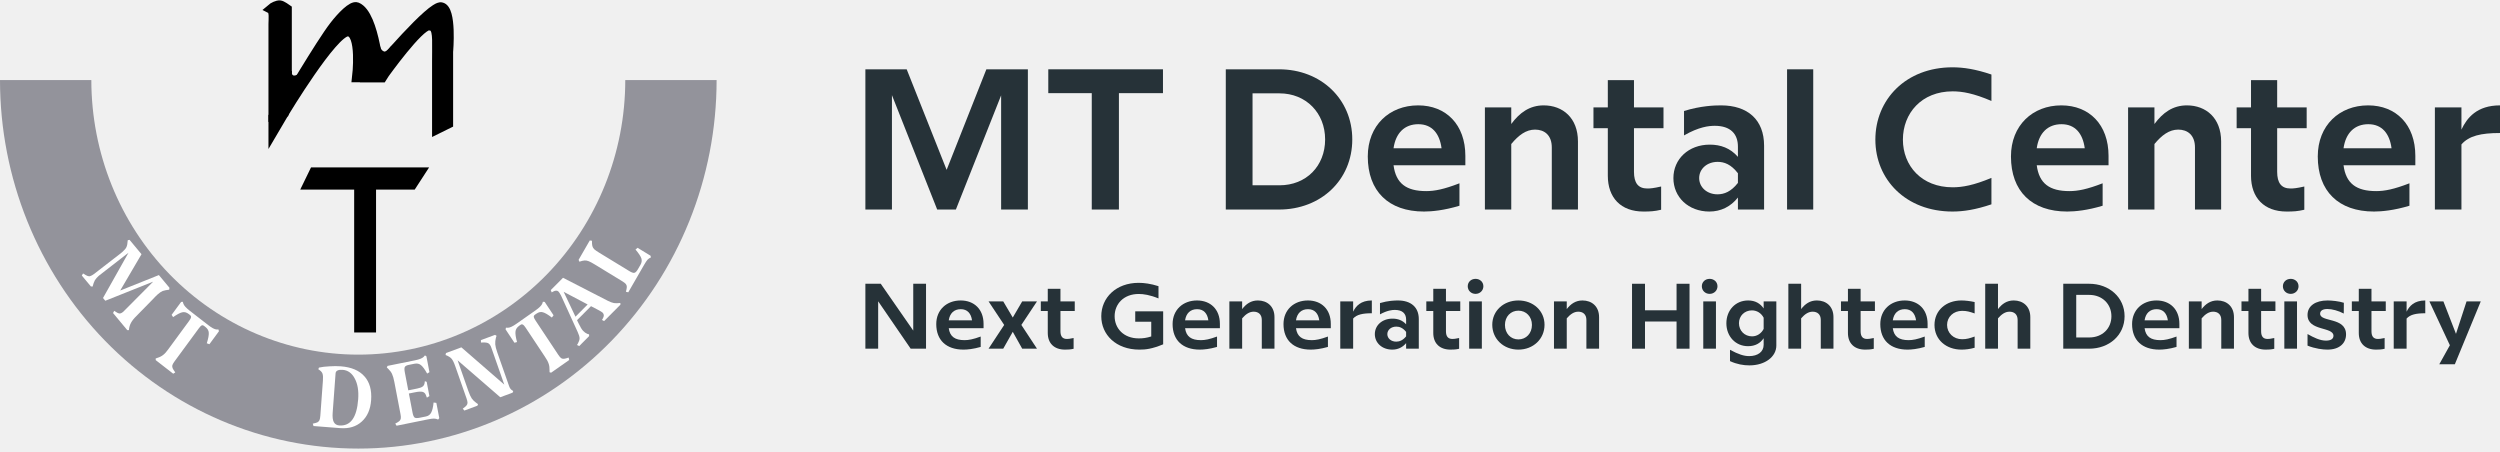
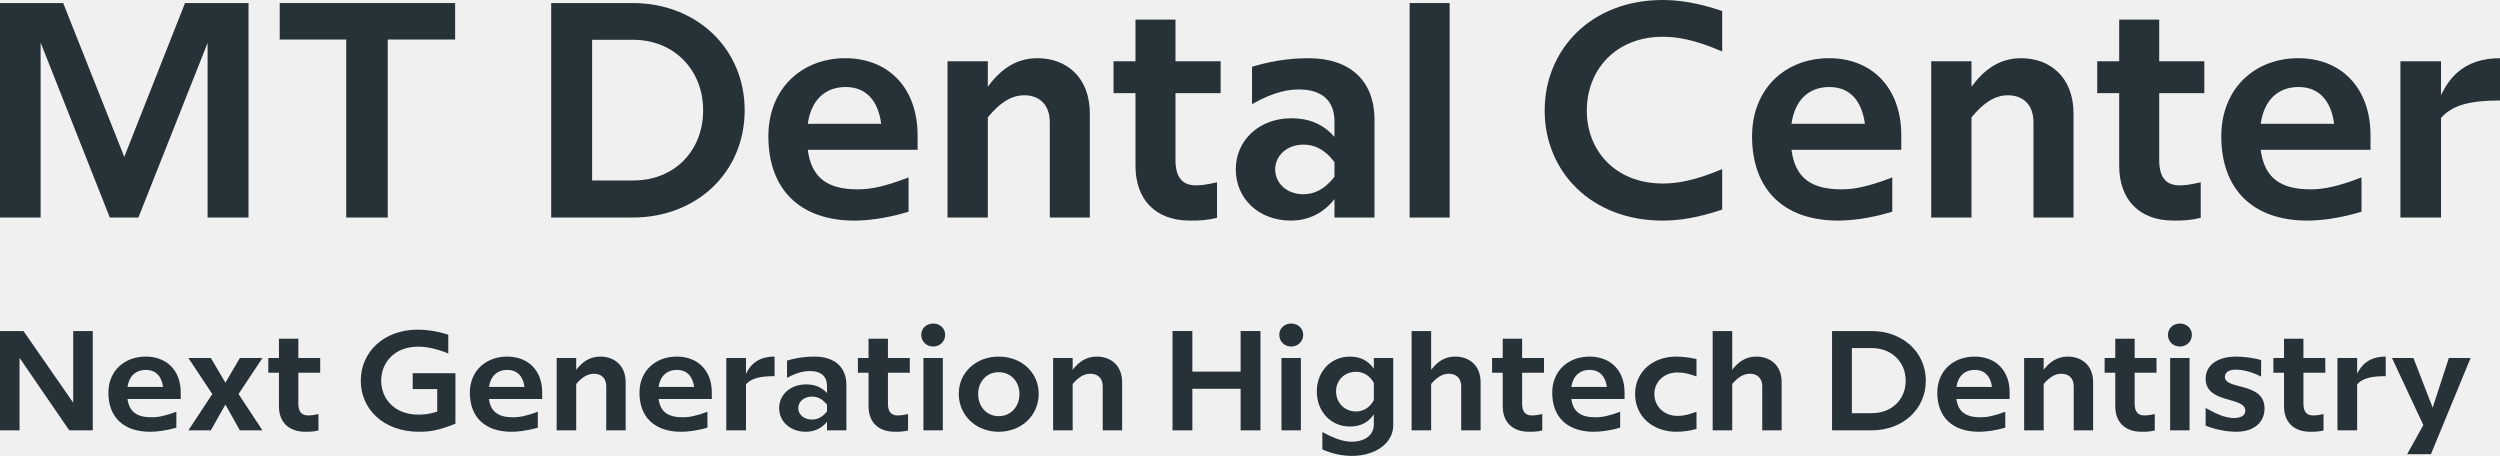
- <svg xmlns="http://www.w3.org/2000/svg" width="260" height="47" viewBox="0 0 260 47" fill="none">
-   <path d="M74.527 8.326C74.527 18.491 70.601 28.239 63.613 35.427C56.625 42.614 47.147 46.652 37.264 46.652C27.381 46.652 17.903 42.614 10.914 35.427C3.926 28.239 0 18.491 0 8.326H9.499C9.499 15.9 12.424 23.163 17.631 28.518C22.838 33.874 29.9 36.882 37.264 36.882C44.627 36.882 51.689 33.874 56.896 28.518C62.103 23.163 65.028 15.9 65.028 8.326H74.527Z" fill="#93939B" />
-   <path d="M14.187 32.865C13.933 33.112 13.745 33.349 13.622 33.575C13.5 33.801 13.428 34.053 13.407 34.332L13.24 34.338L11.757 32.557L11.876 32.327C12.124 32.5 12.303 32.591 12.413 32.6C12.53 32.615 12.668 32.553 12.827 32.413C12.913 32.337 13.674 31.572 15.109 30.119L15.924 29.295L10.952 31.279L10.713 30.992L13.363 26.282L10.975 28.137C10.633 28.39 10.4 28.572 10.274 28.683C10.101 28.835 9.966 28.99 9.867 29.148C9.781 29.306 9.703 29.523 9.632 29.798L9.456 29.793L8.51 28.657L8.638 28.438C8.839 28.569 8.991 28.654 9.093 28.694C9.201 28.741 9.303 28.746 9.398 28.709C9.5 28.679 9.632 28.603 9.796 28.482L11.809 26.922C12.282 26.565 12.588 26.325 12.728 26.202C12.953 26.004 13.096 25.83 13.157 25.682C13.223 25.541 13.266 25.309 13.284 24.985L13.473 24.943L14.717 26.437L12.5 30.217L16.524 28.607L17.623 29.927L17.599 30.126C17.305 30.16 17.078 30.206 16.919 30.263C16.766 30.328 16.593 30.444 16.401 30.614C16.274 30.725 16.09 30.911 15.847 31.172L14.187 32.865Z" fill="white" />
-   <path d="M18.157 37.577C18.036 37.742 17.958 37.878 17.923 37.986C17.9 38.092 17.911 38.196 17.956 38.299C18.001 38.401 18.092 38.545 18.229 38.731L18.014 38.867L16.195 37.454L16.19 37.282L16.369 37.217C16.608 37.145 16.81 37.042 16.973 36.91C17.148 36.776 17.334 36.566 17.533 36.281L19.657 33.389C19.789 33.21 19.859 33.078 19.866 32.994C19.885 32.907 19.85 32.829 19.759 32.759L19.644 32.669C19.407 32.485 19.174 32.422 18.945 32.481C18.721 32.532 18.407 32.699 18.003 32.981L17.849 32.744L18.836 31.4L19.012 31.384L19.066 31.578C19.13 31.775 19.354 32.022 19.737 32.319L21.65 33.806C22.033 34.104 22.326 34.258 22.526 34.267L22.723 34.268L22.767 34.454L21.779 35.798L21.505 35.703C21.662 35.206 21.731 34.843 21.713 34.615C21.707 34.385 21.589 34.18 21.359 34.002L21.223 33.896C21.132 33.826 21.046 33.809 20.963 33.847C20.893 33.882 20.793 33.99 20.661 34.169L18.157 37.577Z" fill="white" />
-   <path d="M32.531 44.059C32.753 44.013 32.914 43.967 33.014 43.921C33.114 43.866 33.186 43.79 33.228 43.694C33.27 43.599 33.298 43.448 33.314 43.242L33.582 39.6C33.605 39.287 33.596 39.056 33.554 38.909C33.521 38.762 33.421 38.628 33.255 38.507L33.105 38.401L33.17 38.23C33.464 38.163 33.827 38.119 34.257 38.099C34.689 38.069 35.083 38.069 35.44 38.096C36.546 38.183 37.366 38.53 37.899 39.139C38.442 39.74 38.674 40.569 38.596 41.626C38.526 42.585 38.2 43.325 37.618 43.847C37.045 44.37 36.297 44.596 35.374 44.524L32.604 44.308L32.531 44.059ZM35.276 44.246C36.452 44.338 37.11 43.429 37.251 41.521C37.315 40.644 37.197 39.927 36.897 39.372C36.605 38.809 36.185 38.506 35.636 38.463C35.41 38.446 35.233 38.468 35.106 38.53C34.979 38.592 34.91 38.69 34.9 38.825L34.597 42.936C34.566 43.357 34.604 43.676 34.711 43.891C34.827 44.107 35.015 44.226 35.276 44.246Z" fill="white" />
-   <path d="M41.009 39.709C40.941 39.356 40.862 39.084 40.772 38.891C40.682 38.699 40.544 38.516 40.36 38.343L40.229 38.218L40.304 38.052L43.145 37.476C43.616 37.381 43.922 37.259 44.063 37.112L44.195 36.961L44.346 37.054L44.663 38.707L44.423 38.852C44.178 38.407 43.961 38.112 43.773 37.967C43.593 37.82 43.367 37.775 43.092 37.83L42.514 37.948C42.291 37.993 42.154 38.066 42.102 38.168C42.049 38.262 42.048 38.445 42.101 38.718L42.46 40.595L43.386 40.408C43.643 40.356 43.827 40.291 43.936 40.214C44.055 40.135 44.129 40.01 44.158 39.839L44.187 39.641L44.375 39.713L44.658 41.194L44.396 41.357L44.289 41.076C44.219 40.898 44.1 40.789 43.932 40.75C43.765 40.711 43.509 40.726 43.167 40.796L42.524 40.926L42.906 42.922C42.957 43.187 43.029 43.355 43.123 43.428C43.216 43.491 43.395 43.496 43.66 43.442L44.29 43.315C44.547 43.263 44.731 43.129 44.841 42.915C44.96 42.698 45.044 42.347 45.093 41.861L45.381 41.899L45.685 43.485L45.566 43.633C45.429 43.569 45.28 43.535 45.119 43.531C44.96 43.536 44.743 43.566 44.469 43.622L41.243 44.276L41.107 44.056C41.31 43.951 41.453 43.862 41.537 43.79C41.619 43.71 41.668 43.617 41.684 43.513C41.7 43.409 41.688 43.256 41.649 43.053L41.009 39.709Z" fill="white" />
-   <path d="M51.58 35.106C51.517 35.349 51.492 35.582 51.506 35.806C51.527 36.028 51.594 36.299 51.707 36.62L52.946 40.157C53.008 40.334 53.097 40.468 53.213 40.559L53.377 40.67L53.31 40.838L52.029 41.313L47.591 37.472L48.71 40.667C48.829 41.005 48.948 41.266 49.069 41.451C49.194 41.624 49.355 41.779 49.552 41.916L49.716 42.027L49.65 42.195L48.294 42.698L48.128 42.502C48.321 42.363 48.449 42.253 48.514 42.172C48.586 42.088 48.623 41.993 48.623 41.888C48.623 41.783 48.588 41.629 48.517 41.426L47.344 38.08C47.214 37.708 47.086 37.449 46.961 37.305C46.836 37.16 46.629 37.032 46.339 36.919L46.38 36.718L47.982 36.124L52.445 39.999L51.099 36.158C51.011 35.904 50.895 35.746 50.753 35.684C50.618 35.62 50.375 35.6 50.022 35.626L50.016 35.37L51.483 34.827L51.642 34.925L51.58 35.106Z" fill="white" />
-   <path d="M58.054 36.888C58.167 37.059 58.268 37.178 58.355 37.247C58.446 37.304 58.545 37.326 58.654 37.315C58.763 37.304 58.925 37.261 59.14 37.186L59.197 37.44L57.314 38.761L57.154 38.711L57.152 38.517C57.161 38.26 57.131 38.031 57.061 37.83C56.993 37.616 56.86 37.367 56.66 37.083L54.674 34.089C54.55 33.904 54.451 33.794 54.376 33.76C54.303 33.713 54.219 33.723 54.125 33.789L54.006 33.872C53.761 34.044 53.629 34.252 53.609 34.493C53.585 34.728 53.639 35.087 53.77 35.572L53.502 35.646L52.579 34.255L52.62 34.078L52.817 34.087C53.018 34.088 53.317 33.949 53.713 33.67L55.694 32.28C56.091 32.001 56.325 31.766 56.399 31.573L56.462 31.382L56.647 31.398L57.571 32.79L57.395 33.027C56.987 32.715 56.675 32.532 56.459 32.477C56.245 32.41 56.019 32.459 55.781 32.627L55.64 32.725C55.547 32.791 55.504 32.87 55.512 32.962C55.523 33.042 55.589 33.174 55.712 33.36L58.054 36.888Z" fill="white" />
-   <path d="M63.232 31.292C63.465 31.409 63.671 31.485 63.85 31.519C64.023 31.546 64.245 31.543 64.517 31.508L64.524 31.689L62.827 33.392L62.606 33.275L62.71 33.096C62.773 32.969 62.802 32.865 62.797 32.782C62.792 32.687 62.75 32.597 62.671 32.514C62.622 32.462 62.462 32.365 62.192 32.222L61.465 31.841L60.012 33.3L60.165 33.616C60.346 34 60.507 34.265 60.647 34.413C60.781 34.555 60.928 34.658 61.088 34.724L61.263 34.774L61.27 34.955L60.239 35.99L60.009 35.882L60.113 35.703C60.22 35.507 60.275 35.333 60.276 35.181C60.272 35.022 60.207 34.805 60.08 34.53L58.347 30.735C58.238 30.53 58.153 30.396 58.092 30.331C57.958 30.19 57.763 30.191 57.508 30.334L57.378 30.408L57.279 30.169L58.554 28.889L63.232 31.292ZM61.115 31.665L58.62 30.347L59.849 32.936L61.115 31.665Z" fill="white" />
-   <path d="M61.86 27.506C61.59 27.341 61.38 27.229 61.232 27.169C61.076 27.105 60.929 27.078 60.791 27.088C60.653 27.098 60.476 27.141 60.259 27.218L60.173 27.024L61.337 25.008L61.564 25.037C61.559 25.274 61.572 25.454 61.602 25.577C61.633 25.701 61.695 25.812 61.79 25.912C61.889 26.004 62.059 26.123 62.299 26.27L65.442 28.189C65.683 28.336 65.86 28.398 65.976 28.374C66.091 28.35 66.218 28.219 66.356 27.979L66.61 27.539C66.739 27.315 66.771 27.094 66.704 26.875C66.629 26.652 66.426 26.345 66.093 25.954L66.306 25.77L67.658 26.596L67.692 26.774C67.559 26.828 67.442 26.908 67.34 27.013C67.246 27.123 67.128 27.302 66.985 27.549L65.34 30.399L65.097 30.345C65.156 30.119 65.187 29.951 65.191 29.838C65.188 29.721 65.154 29.622 65.089 29.541C65.024 29.459 64.905 29.366 64.733 29.26L61.86 27.506Z" fill="white" />
-   <path d="M37.334 19.219V34.077H38.609V19.219H37.334Z" fill="black" stroke="black" />
-   <path d="M43.708 17.908H32.66L32.023 19.219H42.858L43.708 17.908Z" fill="black" stroke="black" />
-   <path d="M28.42 10.79V8.68V2.5C28.42 2.013 28.546 1.13 28.173 0.934C28.42 0.718 28.876 0.513 29.105 0.542C29.291 0.542 29.849 0.944 29.849 0.944V8.68V10.79L29.563 11.688L28.42 12.021V10.79Z" fill="black" />
-   <path d="M29.105 0.542C29.291 0.542 29.849 0.944 29.849 0.944V8.68V10.79L29.563 11.688L28.42 12.021V10.79V8.68C28.42 8.68 28.42 3.639 28.42 2.5C28.42 2.013 28.546 1.13 28.173 0.934C28.42 0.718 28.876 0.513 29.105 0.542ZM29.105 0.542C28.93 0.542 29.278 0.565 29.105 0.542V0.542Z" stroke="black" />
-   <path d="M29.572 11.702C29.572 11.702 34.645 3.283 36.168 3.283C37.691 3.283 37.112 8.057 37.112 8.057H39.483C39.483 8.057 39.024 1.521 37.112 0.738C36.632 0.541 35.505 1.717 34.75 2.696C33.313 4.56 29.572 10.919 29.572 10.919L28.42 12.169V13.66L29.572 11.702Z" fill="black" stroke="black" />
-   <path d="M29.853 7.74C29.956 8.142 30.373 8.626 31.219 8.178L29.853 10.664V7.74C29.817 7.601 29.819 7.472 29.853 7.395V7.74Z" fill="black" />
-   <path d="M31.22 8.178C30.081 8.78 29.72 7.698 29.853 7.395V10.664L31.22 8.178Z" stroke="black" />
-   <path fill-rule="evenodd" clip-rule="evenodd" d="M46.624 12.857L45.435 13.444V6.408C45.435 6.04 45.438 5.704 45.441 5.396C45.46 3.44 45.467 2.663 44.586 2.663C43.567 2.663 40 7.656 40 7.656L39.749 8.053H38.492C39.566 6.776 44.852 0.563 45.877 0.739C47.019 0.935 46.624 5.368 46.624 5.368V12.857Z" fill="black" />
-   <path d="M45.435 13.444H44.935V14.249L45.657 13.892L45.435 13.444ZM46.624 12.857L46.846 13.305L47.124 13.167V12.857H46.624ZM45.441 5.396L45.941 5.4L45.441 5.396ZM40 7.655L39.593 7.365L39.585 7.376L39.577 7.388L40 7.655ZM39.749 8.052V8.552H40.024L40.171 8.32L39.749 8.052ZM38.492 8.052L38.109 7.73L37.418 8.552H38.492V8.052ZM45.877 0.739L45.961 0.246L45.877 0.739ZM46.624 5.367L46.126 5.323L46.124 5.345V5.367H46.624ZM45.657 13.892L46.846 13.305L46.403 12.408L45.214 12.996L45.657 13.892ZM44.935 6.407V13.444H45.935V6.407H44.935ZM44.941 5.391C44.938 5.698 44.935 6.037 44.935 6.407H45.935C45.935 6.043 45.938 5.708 45.941 5.4L44.941 5.391ZM44.586 3.162C44.734 3.162 44.769 3.195 44.772 3.197C44.781 3.204 44.824 3.246 44.865 3.413C44.952 3.776 44.951 4.379 44.941 5.391L45.941 5.4C45.95 4.456 45.961 3.693 45.837 3.178C45.771 2.906 45.653 2.631 45.416 2.432C45.173 2.227 44.878 2.162 44.586 2.162V3.162ZM40 7.655C40.407 7.946 40.407 7.946 40.407 7.946V7.946C40.407 7.946 40.407 7.946 40.407 7.945C40.407 7.945 40.408 7.944 40.409 7.943C40.41 7.941 40.413 7.937 40.416 7.933C40.423 7.924 40.433 7.91 40.446 7.892C40.472 7.856 40.51 7.803 40.559 7.735C40.658 7.6 40.8 7.407 40.973 7.175C41.321 6.71 41.794 6.092 42.298 5.475C42.804 4.856 43.331 4.249 43.789 3.8C44.019 3.574 44.22 3.401 44.383 3.287C44.571 3.155 44.626 3.162 44.586 3.162V2.162C44.291 2.162 44.012 2.326 43.81 2.467C43.582 2.626 43.337 2.843 43.09 3.085C42.592 3.573 42.037 4.214 41.523 4.843C41.008 5.474 40.526 6.104 40.173 6.576C39.996 6.812 39.852 7.008 39.751 7.146C39.701 7.215 39.661 7.27 39.635 7.307C39.621 7.326 39.611 7.34 39.604 7.35C39.6 7.355 39.598 7.358 39.596 7.361C39.595 7.362 39.594 7.363 39.594 7.364C39.593 7.364 39.593 7.364 39.593 7.365C39.593 7.365 39.593 7.365 39.593 7.365C39.593 7.365 39.593 7.365 40 7.655ZM40.171 8.32L40.422 7.923L39.577 7.388L39.326 7.785L40.171 8.32ZM38.492 8.552H39.749V7.552H38.492V8.552ZM45.961 0.246C45.769 0.213 45.589 0.261 45.459 0.31C45.321 0.363 45.179 0.44 45.041 0.528C44.764 0.704 44.447 0.957 44.111 1.252C43.436 1.846 42.633 2.66 41.838 3.509C40.245 5.209 38.648 7.09 38.109 7.73L38.874 8.374C39.41 7.737 40.993 5.873 42.568 4.192C43.356 3.351 44.134 2.565 44.772 2.003C45.092 1.721 45.365 1.507 45.577 1.372C45.684 1.304 45.762 1.265 45.814 1.245C45.875 1.222 45.857 1.242 45.792 1.231L45.961 0.246ZM46.624 5.367C47.122 5.411 47.122 5.411 47.122 5.411C47.122 5.411 47.122 5.411 47.122 5.411C47.122 5.411 47.122 5.41 47.122 5.41C47.123 5.409 47.123 5.408 47.123 5.407C47.123 5.405 47.123 5.401 47.124 5.397C47.124 5.387 47.126 5.374 47.127 5.357C47.13 5.323 47.133 5.274 47.138 5.211C47.147 5.086 47.158 4.908 47.168 4.694C47.187 4.267 47.201 3.692 47.178 3.107C47.156 2.528 47.096 1.91 46.957 1.41C46.888 1.161 46.79 0.911 46.646 0.706C46.498 0.496 46.276 0.3 45.961 0.246L45.792 1.231C45.763 1.226 45.778 1.211 45.828 1.281C45.88 1.356 45.94 1.484 45.994 1.679C46.102 2.065 46.158 2.591 46.179 3.146C46.201 3.693 46.187 4.238 46.169 4.648C46.159 4.853 46.149 5.023 46.14 5.141C46.136 5.2 46.133 5.246 46.13 5.277C46.129 5.293 46.128 5.304 46.127 5.312C46.127 5.316 46.127 5.319 46.127 5.32C46.126 5.321 46.126 5.322 46.126 5.322C46.126 5.323 46.126 5.323 46.126 5.323C46.126 5.323 46.126 5.323 46.624 5.367ZM47.124 12.857V5.367H46.124V12.857H47.124Z" fill="black" />
-   <path d="M39.785 7.199L41.118 5.046C41.118 5.046 40.452 6.058 39.785 5.829C39.119 5.601 39.024 4.85 39.024 4.85V5.829L39.785 7.199Z" fill="black" stroke="black" />
-   <path d="M102.582 7.208L98.45 17.667L94.296 7.208H90V21.792H92.762V9.896L97.468 21.792H99.411L104.117 9.917V21.792H106.899V7.208H102.582Z" fill="#263238" />
-   <path d="M120.949 7.208H109.022V9.688H113.543V21.792H116.367V9.688H120.949V7.208Z" fill="#263238" />
-   <path d="M133.026 7.208H127.482V21.792H133.026C137.363 21.792 140.637 18.729 140.637 14.5C140.637 10.292 137.363 7.208 133.026 7.208ZM133.067 19.271H130.264V9.709H133.067C135.829 9.709 137.813 11.75 137.813 14.5C137.813 17.271 135.849 19.271 133.067 19.271Z" fill="#263238" />
-   <path d="M152.397 16.209C152.397 12.959 150.392 10.959 147.487 10.959C144.5 10.959 142.249 13.042 142.249 16.271C142.249 19.875 144.397 22 148.1 22C148.919 22 150.208 21.875 151.783 21.396V19.063C150.167 19.688 149.205 19.875 148.325 19.875C146.259 19.875 145.175 19.084 144.929 17.188H152.397V16.209ZM147.507 12.917C148.919 12.917 149.717 13.875 149.921 15.417H144.929C145.154 13.834 146.075 12.917 147.507 12.917Z" fill="#263238" />
-   <path d="M160.547 10.959C159.074 10.959 158.03 11.729 157.171 12.896V11.167H154.43V21.792H157.171V14.979C157.928 14.063 158.705 13.479 159.647 13.479C160.608 13.479 161.386 14.042 161.386 15.334V21.792H164.107V14.709C164.107 12.271 162.531 10.959 160.547 10.959Z" fill="#263238" />
-   <path d="M173.003 13.334V11.167H169.934V8.334H167.213V11.167H165.72V13.334H167.213V18.271C167.213 20.563 168.563 22 170.916 22C171.591 22 172.062 21.979 172.758 21.813V19.396C171.939 19.584 171.591 19.604 171.325 19.604C170.364 19.604 169.934 19.021 169.934 17.875V13.334H173.003Z" fill="#263238" />
-   <path d="M178.985 10.959C178.309 10.959 176.898 11 175.138 11.542V14.084C176.693 13.188 177.737 13.084 178.33 13.084C179.987 13.084 180.744 13.938 180.744 15.25V16.313C179.946 15.396 178.944 15.042 177.818 15.042C175.609 15.042 174.034 16.542 174.034 18.521C174.034 20.5 175.588 22 177.778 22C178.964 22 179.987 21.5 180.744 20.542V21.792H183.465V15.146C183.465 12.459 181.767 10.959 178.985 10.959ZM178.616 20.209C177.532 20.209 176.714 19.479 176.714 18.521C176.714 17.563 177.532 16.834 178.637 16.834C179.312 16.834 180.028 17.084 180.744 18.021V19.021C180.028 19.938 179.312 20.209 178.616 20.209Z" fill="#263238" />
-   <path d="M185.855 21.792H188.576V7.208H185.855V21.792Z" fill="#263238" />
-   <path d="M203.058 22C204.183 22 205.452 21.812 207.109 21.25V18.5C205.268 19.271 204.081 19.479 203.079 19.479C199.826 19.479 197.902 17.229 197.902 14.521C197.902 11.792 199.826 9.5 203.079 9.5C204.081 9.5 205.268 9.708 207.109 10.5V7.75C205.452 7.188 204.183 7 203.058 7C198.209 7 195.038 10.354 195.038 14.521C195.038 18.667 198.209 22 203.058 22Z" fill="#263238" />
-   <path d="M219.288 16.209C219.288 12.959 217.283 10.959 214.378 10.959C211.391 10.959 209.14 13.042 209.14 16.271C209.14 19.875 211.289 22 214.992 22C215.81 22 217.099 21.875 218.674 21.396V19.063C217.058 19.688 216.096 19.875 215.217 19.875C213.15 19.875 212.066 19.084 211.821 17.188H219.288V16.209ZM214.398 12.917C215.81 12.917 216.608 13.875 216.813 15.417H211.821C212.046 13.834 212.966 12.917 214.398 12.917Z" fill="#263238" />
-   <path d="M227.438 10.959C225.965 10.959 224.922 11.729 224.062 12.896V11.167H221.321V21.792H224.062V14.979C224.819 14.063 225.597 13.479 226.538 13.479C227.499 13.479 228.277 14.042 228.277 15.334V21.792H230.998V14.709C230.998 12.271 229.423 10.959 227.438 10.959Z" fill="#263238" />
-   <path d="M239.894 13.334V11.167H236.826V8.334H234.105V11.167H232.611V13.334H234.105V18.271C234.105 20.563 235.455 22 237.808 22C238.483 22 238.953 21.979 239.649 21.813V19.396C238.831 19.584 238.483 19.604 238.217 19.604C237.255 19.604 236.826 19.021 236.826 17.875V13.334H239.894Z" fill="#263238" />
-   <path d="M251.195 16.209C251.195 12.959 249.19 10.959 246.285 10.959C243.298 10.959 241.048 13.042 241.048 16.271C241.048 19.875 243.196 22 246.899 22C247.717 22 249.006 21.875 250.582 21.396V19.063C248.965 19.688 248.004 19.875 247.124 19.875C245.058 19.875 243.973 19.084 243.728 17.188H251.195V16.209ZM246.306 12.917C247.717 12.917 248.515 13.875 248.72 15.417H243.728C243.953 13.834 244.873 12.917 246.306 12.917Z" fill="#263238" />
-   <path d="M255.99 13.479V11.167H253.228V21.792H255.99V15.021C256.768 14.125 258.015 13.834 260 13.834V10.959C257.606 10.959 256.563 12.25 255.99 13.479Z" fill="#263238" />
-   <path d="M94.978 29.511V34.383L91.597 29.511H90V36.264H91.329V31.334L94.71 36.264H96.307V29.511H94.978Z" fill="#263238" />
-   <path d="M102.29 33.678C102.29 32.174 101.318 31.248 99.91 31.248C98.462 31.248 97.371 32.212 97.371 33.707C97.371 35.376 98.412 36.36 100.207 36.36C100.604 36.36 101.229 36.302 101.992 36.08V35C101.209 35.289 100.743 35.376 100.316 35.376C99.315 35.376 98.789 35.01 98.67 34.132H102.29V33.678ZM99.92 32.154C100.604 32.154 100.991 32.598 101.09 33.312H98.67C98.779 32.579 99.226 32.154 99.92 32.154Z" fill="#263238" />
-   <path d="M107.847 31.344H106.31L105.328 33.023L104.336 31.344H102.809L104.435 33.794L102.809 36.264H104.336L105.328 34.508L106.31 36.264H107.847L106.22 33.794L107.847 31.344Z" fill="#263238" />
-   <path d="M111.774 32.347V31.344H110.287V30.032H108.968V31.344H108.244V32.347H108.968V34.633C108.968 35.694 109.622 36.36 110.763 36.36C111.09 36.36 111.318 36.35 111.655 36.273V35.154C111.259 35.241 111.09 35.251 110.961 35.251C110.495 35.251 110.287 34.981 110.287 34.45V32.347H111.774Z" fill="#263238" />
-   <path d="M118.064 32.376V33.457H119.73V34.991C119.214 35.154 118.857 35.193 118.431 35.193C116.854 35.193 115.922 34.142 115.922 32.888C115.922 31.624 116.854 30.573 118.431 30.573C118.917 30.573 119.591 30.669 120.483 31.036V29.762C119.68 29.502 118.966 29.415 118.421 29.415C116.07 29.415 114.533 30.958 114.533 32.888C114.533 34.807 116.061 36.36 118.5 36.36C119.165 36.36 119.789 36.293 120.969 35.81V32.376H118.064Z" fill="#263238" />
-   <path d="M126.869 33.678C126.869 32.174 125.897 31.248 124.489 31.248C123.041 31.248 121.95 32.212 121.95 33.707C121.95 35.376 122.991 36.36 124.786 36.36C125.183 36.36 125.808 36.302 126.571 36.08V35C125.788 35.289 125.322 35.376 124.895 35.376C123.894 35.376 123.368 35.01 123.249 34.132H126.869V33.678ZM124.499 32.154C125.183 32.154 125.57 32.598 125.669 33.312H123.249C123.358 32.579 123.804 32.154 124.499 32.154Z" fill="#263238" />
-   <path d="M130.819 31.248C130.105 31.248 129.599 31.605 129.183 32.145V31.344H127.854V36.264H129.183V33.109C129.55 32.685 129.927 32.415 130.383 32.415C130.849 32.415 131.226 32.675 131.226 33.273V36.264H132.545V32.984C132.545 31.855 131.781 31.248 130.819 31.248Z" fill="#263238" />
-   <path d="M138.403 33.678C138.403 32.174 137.431 31.248 136.023 31.248C134.575 31.248 133.484 32.212 133.484 33.707C133.484 35.376 134.525 36.36 136.32 36.36C136.717 36.36 137.342 36.302 138.105 36.08V35C137.322 35.289 136.856 35.376 136.429 35.376C135.428 35.376 134.902 35.01 134.783 34.132H138.403V33.678ZM136.033 32.154C136.717 32.154 137.104 32.598 137.203 33.312H134.783C134.892 32.579 135.338 32.154 136.033 32.154Z" fill="#263238" />
-   <path d="M140.727 32.415V31.344H139.388V36.264H140.727V33.129C141.104 32.714 141.709 32.579 142.67 32.579V31.248C141.51 31.248 141.004 31.846 140.727 32.415Z" fill="#263238" />
-   <path d="M145.383 31.248C145.056 31.248 144.371 31.267 143.518 31.518V32.694C144.272 32.28 144.778 32.231 145.065 32.231C145.869 32.231 146.236 32.627 146.236 33.235V33.727C145.849 33.302 145.363 33.138 144.818 33.138C143.747 33.138 142.983 33.833 142.983 34.749C142.983 35.666 143.737 36.36 144.798 36.36C145.373 36.36 145.869 36.129 146.236 35.685V36.264H147.555V33.187C147.555 31.942 146.731 31.248 145.383 31.248ZM145.204 35.531C144.679 35.531 144.282 35.193 144.282 34.749C144.282 34.306 144.679 33.968 145.214 33.968C145.541 33.968 145.889 34.084 146.236 34.518V34.981C145.889 35.405 145.541 35.531 145.204 35.531Z" fill="#263238" />
-   <path d="M151.868 32.347V31.344H150.38V30.032H149.061V31.344H148.337V32.347H149.061V34.633C149.061 35.694 149.716 36.36 150.856 36.36C151.183 36.36 151.411 36.35 151.749 36.273V35.154C151.352 35.241 151.183 35.251 151.054 35.251C150.588 35.251 150.38 34.981 150.38 34.45V32.347H151.868Z" fill="#263238" />
-   <path d="M153.458 30.563C153.914 30.563 154.271 30.215 154.271 29.772C154.271 29.328 153.914 29 153.458 29C152.992 29 152.645 29.328 152.645 29.772C152.645 30.215 152.992 30.563 153.458 30.563ZM152.794 36.264H154.112V31.344H152.794V36.264Z" fill="#263238" />
-   <path d="M157.913 36.36C159.461 36.36 160.631 35.251 160.631 33.775C160.631 32.328 159.461 31.248 157.913 31.248C156.366 31.248 155.196 32.328 155.196 33.775C155.196 35.251 156.366 36.36 157.913 36.36ZM157.913 35.299C157.11 35.299 156.515 34.672 156.515 33.794C156.515 32.926 157.11 32.309 157.913 32.309C158.717 32.309 159.322 32.926 159.322 33.794C159.322 34.672 158.717 35.299 157.913 35.299Z" fill="#263238" />
-   <path d="M164.579 31.248C163.865 31.248 163.359 31.605 162.942 32.145V31.344H161.614V36.264H162.942V33.109C163.309 32.685 163.686 32.415 164.142 32.415C164.608 32.415 164.985 32.675 164.985 33.273V36.264H166.304V32.984C166.304 31.855 165.541 31.248 164.579 31.248Z" fill="#263238" />
-   <path d="M174.362 29.511V32.27H171.08V29.511H169.731V36.264H171.08V33.437H174.362V36.264H175.711V29.511H174.362Z" fill="#263238" />
-   <path d="M177.804 30.563C178.261 30.563 178.618 30.215 178.618 29.772C178.618 29.328 178.261 29 177.804 29C177.338 29 176.991 29.328 176.991 29.772C176.991 30.215 177.338 30.563 177.804 30.563ZM177.14 36.264H178.459V31.344H177.14V36.264Z" fill="#263238" />
-   <path d="M183.42 31.344V32.077C183.063 31.556 182.538 31.248 181.804 31.248C180.485 31.248 179.543 32.27 179.543 33.621C179.543 34.971 180.485 36.003 181.794 36.003C182.548 36.003 183.073 35.694 183.42 35.174V35.858C183.42 36.601 182.795 37.035 181.913 37.035C181.367 37.035 180.802 36.852 179.92 36.379V37.556C180.634 37.884 181.318 38 181.933 38C183.579 38 184.739 37.093 184.739 35.936V31.344H183.42ZM182.21 34.981C181.437 34.981 180.852 34.392 180.852 33.611C180.852 32.849 181.437 32.28 182.2 32.28C182.726 32.28 183.172 32.569 183.42 33.042V34.209C183.172 34.682 182.736 34.981 182.21 34.981Z" fill="#263238" />
-   <path d="M188.954 31.247C188.24 31.247 187.734 31.604 187.318 32.145V29.511H185.989V36.264H187.318V33.109C187.685 32.685 188.062 32.415 188.518 32.415C188.984 32.415 189.361 32.675 189.361 33.273V36.264H190.68V32.984C190.68 31.855 189.916 31.247 188.954 31.247Z" fill="#263238" />
-   <path d="M194.992 32.347V31.344H193.504V30.032H192.186V31.344H191.462V32.347H192.186V34.633C192.186 35.694 192.84 36.36 193.98 36.36C194.308 36.36 194.536 36.35 194.873 36.273V35.154C194.476 35.241 194.308 35.251 194.179 35.251C193.713 35.251 193.504 34.981 193.504 34.45V32.347H194.992Z" fill="#263238" />
-   <path d="M200.47 33.678C200.47 32.174 199.498 31.248 198.09 31.248C196.642 31.248 195.551 32.212 195.551 33.707C195.551 35.376 196.592 36.36 198.387 36.36C198.784 36.36 199.409 36.302 200.172 36.08V35C199.389 35.289 198.923 35.376 198.496 35.376C197.495 35.376 196.969 35.01 196.85 34.132H200.47V33.678ZM198.1 32.154C198.784 32.154 199.171 32.598 199.27 33.312H196.85C196.959 32.579 197.405 32.154 198.1 32.154Z" fill="#263238" />
-   <path d="M204.004 36.36C204.38 36.36 204.866 36.312 205.362 36.167V35C204.866 35.174 204.549 35.28 204.063 35.28C203.161 35.28 202.496 34.633 202.496 33.794C202.496 32.955 203.161 32.328 204.063 32.328C204.549 32.328 204.866 32.424 205.362 32.598V31.412C204.866 31.305 204.38 31.248 203.984 31.248C202.387 31.248 201.187 32.28 201.187 33.794C201.187 35.328 202.397 36.36 204.004 36.36Z" fill="#263238" />
-   <path d="M209.427 31.247C208.713 31.247 208.207 31.604 207.791 32.145V29.511H206.462V36.264H207.791V33.109C208.158 32.685 208.534 32.415 208.991 32.415C209.457 32.415 209.833 32.675 209.833 33.273V36.264H211.152V32.984C211.152 31.855 210.389 31.247 209.427 31.247Z" fill="#263238" />
-   <path d="M217.267 29.511H214.579V36.264H217.267C219.369 36.264 220.956 34.846 220.956 32.887C220.956 30.939 219.369 29.511 217.267 29.511ZM217.287 35.096H215.928V30.669H217.287C218.625 30.669 219.587 31.614 219.587 32.887C219.587 34.17 218.635 35.096 217.287 35.096Z" fill="#263238" />
-   <path d="M226.656 33.678C226.656 32.174 225.684 31.248 224.276 31.248C222.828 31.248 221.737 32.212 221.737 33.707C221.737 35.376 222.779 36.36 224.574 36.36C224.97 36.36 225.595 36.302 226.359 36.08V35C225.575 35.289 225.109 35.376 224.683 35.376C223.681 35.376 223.156 35.01 223.037 34.132H226.656V33.678ZM224.286 32.154C224.97 32.154 225.357 32.598 225.456 33.312H223.037C223.146 32.579 223.592 32.154 224.286 32.154Z" fill="#263238" />
-   <path d="M230.607 31.248C229.893 31.248 229.387 31.605 228.97 32.145V31.344H227.641V36.264H228.97V33.109C229.337 32.685 229.714 32.415 230.17 32.415C230.636 32.415 231.013 32.675 231.013 33.273V36.264H232.332V32.984C232.332 31.855 231.568 31.248 230.607 31.248Z" fill="#263238" />
-   <path d="M236.644 32.347V31.344H235.157V30.032H233.838V31.344H233.114V32.347H233.838V34.633C233.838 35.694 234.492 36.36 235.633 36.36C235.96 36.36 236.188 36.35 236.525 36.273V35.154C236.129 35.241 235.96 35.251 235.831 35.251C235.365 35.251 235.157 34.981 235.157 34.45V32.347H236.644Z" fill="#263238" />
-   <path d="M238.235 30.563C238.691 30.563 239.048 30.215 239.048 29.772C239.048 29.328 238.691 29 238.235 29C237.769 29 237.421 29.328 237.421 29.772C237.421 30.215 237.769 30.563 238.235 30.563ZM237.57 36.264H238.889V31.344H237.57V36.264Z" fill="#263238" />
-   <path d="M242.056 36.36C243.325 36.36 243.989 35.675 243.989 34.778C243.989 32.955 241.292 33.534 241.292 32.627C241.292 32.318 241.56 32.135 242.056 32.135C242.532 32.135 243.206 32.318 243.751 32.608L243.761 31.489C243.255 31.325 242.512 31.248 242.065 31.248C240.806 31.248 239.983 31.817 239.983 32.752C239.983 34.469 242.68 33.949 242.68 34.923C242.68 35.241 242.413 35.424 241.897 35.424C241.282 35.424 240.628 35.106 239.983 34.74V35.945C240.766 36.264 241.58 36.36 242.056 36.36Z" fill="#263238" />
-   <path d="M248.12 32.347V31.344H246.633V30.032H245.314V31.344H244.59V32.347H245.314V34.633C245.314 35.694 245.968 36.36 247.109 36.36C247.436 36.36 247.664 36.35 248.001 36.273V35.154C247.605 35.241 247.436 35.251 247.307 35.251C246.841 35.251 246.633 34.981 246.633 34.45V32.347H248.12Z" fill="#263238" />
-   <path d="M250.286 32.415V31.344H248.947V36.264H250.286V33.129C250.663 32.714 251.268 32.579 252.229 32.579V31.248C251.069 31.248 250.563 31.846 250.286 32.415Z" fill="#263238" />
-   <path d="M256.522 31.344L255.422 34.72L254.113 31.344H252.655L254.787 35.907L253.686 37.884H255.303L258 31.344H256.522Z" fill="#263238" />
+ <svg xmlns="http://www.w3.org/2000/svg" width="170" height="31" viewBox="0 0 170 31" fill="none">
+   <path d="M12.582 0.208L8.45 10.667L4.296 0.208H0V14.792H2.762V2.896L7.468 14.792H9.411L14.117 2.917V14.792H16.899V0.208H12.582Z" fill="#263238" />
+   <path d="M30.949 0.208H19.021V2.688H23.543V14.792H26.366V2.688H30.949V0.208Z" fill="#263238" />
+   <path d="M43.026 0.208H37.481V14.792H43.026C47.363 14.792 50.637 11.729 50.637 7.5C50.637 3.292 47.363 0.208 43.026 0.208ZM43.067 12.271H40.264V2.708H43.067C45.829 2.708 47.813 4.75 47.813 7.5C47.813 10.271 45.849 12.271 43.067 12.271Z" fill="#263238" />
+   <path d="M62.397 9.209C62.397 5.958 60.392 3.958 57.486 3.958C54.499 3.958 52.249 6.042 52.249 9.271C52.249 12.875 54.397 15 58.1 15C58.919 15 60.208 14.875 61.783 14.396V12.063C60.167 12.688 59.205 12.875 58.325 12.875C56.259 12.875 55.175 12.084 54.929 10.188H62.397V9.209ZM57.507 5.917C58.919 5.917 59.717 6.875 59.921 8.417H54.929C55.154 6.833 56.075 5.917 57.507 5.917Z" fill="#263238" />
+   <path d="M70.547 3.958C69.074 3.958 68.031 4.729 67.171 5.896V4.167H64.43V14.792H67.171V7.979C67.928 7.063 68.706 6.479 69.647 6.479C70.608 6.479 71.386 7.042 71.386 8.334V14.792H74.107V7.708C74.107 5.271 72.531 3.958 70.547 3.958Z" fill="#263238" />
+   <path d="M83.003 6.333V4.167H79.934V1.333H77.213V4.167H75.72V6.333H77.213V11.271C77.213 13.563 78.564 15 80.916 15C81.591 15 82.062 14.979 82.758 14.813V12.396C81.939 12.584 81.591 12.604 81.326 12.604C80.364 12.604 79.934 12.021 79.934 10.875V6.333H83.003Z" fill="#263238" />
+   <path d="M88.984 3.958C88.309 3.958 86.897 4 85.138 4.542V7.083C86.693 6.188 87.736 6.083 88.33 6.083C89.987 6.083 90.744 6.938 90.744 8.25V9.313C89.946 8.396 88.943 8.042 87.818 8.042C85.609 8.042 84.033 9.542 84.033 11.521C84.033 13.5 85.588 15 87.777 15C88.964 15 89.987 14.5 90.744 13.542V14.792H93.465V8.146C93.465 5.458 91.767 3.958 88.984 3.958ZM88.616 13.209C87.532 13.209 86.713 12.479 86.713 11.521C86.713 10.563 87.532 9.834 88.636 9.834C89.312 9.834 90.028 10.084 90.744 11.021V12.021C90.028 12.938 89.312 13.209 88.616 13.209Z" fill="#263238" />
+   <path d="M95.855 14.792H98.576V0.208H95.855V14.792Z" fill="#263238" />
+   <path d="M113.058 15C114.183 15 115.452 14.812 117.109 14.25V11.5C115.268 12.271 114.081 12.479 113.079 12.479C109.826 12.479 107.902 10.229 107.902 7.521C107.902 4.792 109.826 2.5 113.079 2.5C114.081 2.5 115.268 2.708 117.109 3.5V0.75C115.452 0.188 114.183 0 113.058 0C108.209 0 105.038 3.354 105.038 7.521C105.038 11.667 108.209 15 113.058 15Z" fill="#263238" />
+   <path d="M129.288 9.209C129.288 5.958 127.283 3.958 124.378 3.958C121.391 3.958 119.14 6.042 119.14 9.271C119.14 12.875 121.289 15 124.992 15C125.81 15 127.099 14.875 128.674 14.396V12.063C127.058 12.688 126.096 12.875 125.217 12.875C123.15 12.875 122.066 12.084 121.821 10.188H129.288V9.209ZM124.398 5.917C125.81 5.917 126.608 6.875 126.813 8.417H121.821C122.046 6.833 122.966 5.917 124.398 5.917Z" fill="#263238" />
+   <path d="M137.438 3.958C135.965 3.958 134.922 4.729 134.062 5.896V4.167H131.321V14.792H134.062V7.979C134.819 7.063 135.597 6.479 136.538 6.479C137.499 6.479 138.277 7.042 138.277 8.334V14.792H140.998V7.708C140.998 5.271 139.423 3.958 137.438 3.958Z" fill="#263238" />
+   <path d="M149.894 6.333V4.167H146.826V1.333H144.105V4.167H142.611V6.333H144.105V11.271C144.105 13.563 145.455 15 147.808 15C148.483 15 148.953 14.979 149.649 14.813V12.396C148.831 12.584 148.483 12.604 148.217 12.604C147.255 12.604 146.826 12.021 146.826 10.875V6.333H149.894Z" fill="#263238" />
+   <path d="M161.195 9.209C161.195 5.958 159.19 3.958 156.285 3.958C153.298 3.958 151.048 6.042 151.048 9.271C151.048 12.875 153.196 15 156.899 15C157.717 15 159.006 14.875 160.582 14.396V12.063C158.965 12.688 158.004 12.875 157.124 12.875C155.058 12.875 153.973 12.084 153.728 10.188H161.195V9.209ZM156.306 5.917C157.717 5.917 158.515 6.875 158.72 8.417H153.728C153.953 6.833 154.873 5.917 156.306 5.917Z" fill="#263238" />
+   <path d="M165.99 6.479V4.167H163.228V14.792H165.99V8.021C166.768 7.125 168.015 6.833 170 6.833V3.958C167.606 3.958 166.563 5.25 165.99 6.479Z" fill="#263238" />
+   <path d="M4.978 22.511V27.383L1.597 22.511H0V29.264H1.329V24.334L4.71 29.264H6.307V22.511H4.978Z" fill="#263238" />
+   <path d="M12.29 26.678C12.29 25.174 11.318 24.248 9.91 24.248C8.462 24.248 7.371 25.212 7.371 26.707C7.371 28.376 8.412 29.36 10.207 29.36C10.604 29.36 11.229 29.302 11.992 29.08V28C11.209 28.289 10.743 28.376 10.316 28.376C9.315 28.376 8.789 28.01 8.67 27.132H12.29V26.678ZM9.92 25.154C10.604 25.154 10.991 25.598 11.09 26.312H8.67C8.779 25.579 9.226 25.154 9.92 25.154Z" fill="#263238" />
+   <path d="M17.847 24.344H16.31L15.328 26.023L14.337 24.344H12.81L14.436 26.794L12.81 29.264H14.337L15.328 27.508L16.31 29.264H17.847L16.221 26.794L17.847 24.344Z" fill="#263238" />
+   <path d="M21.774 25.347V24.344H20.287V23.032H18.968V24.344H18.244V25.347H18.968V27.633C18.968 28.695 19.622 29.36 20.763 29.36C21.09 29.36 21.318 29.351 21.655 29.273V28.154C21.259 28.241 21.09 28.251 20.961 28.251C20.495 28.251 20.287 27.981 20.287 27.45V25.347H21.774Z" fill="#263238" />
+   <path d="M28.064 25.376V26.457H29.73V27.991C29.214 28.154 28.857 28.193 28.43 28.193C26.854 28.193 25.922 27.142 25.922 25.888C25.922 24.624 26.854 23.573 28.43 23.573C28.916 23.573 29.591 23.669 30.483 24.036V22.762C29.68 22.502 28.966 22.415 28.421 22.415C26.07 22.415 24.533 23.958 24.533 25.888C24.533 27.807 26.06 29.36 28.5 29.36C29.164 29.36 29.789 29.293 30.969 28.811V25.376H28.064Z" fill="#263238" />
+   <path d="M36.869 26.678C36.869 25.174 35.897 24.248 34.489 24.248C33.041 24.248 31.95 25.212 31.95 26.707C31.95 28.376 32.991 29.36 34.786 29.36C35.183 29.36 35.808 29.302 36.571 29.08V28C35.788 28.289 35.322 28.376 34.895 28.376C33.894 28.376 33.368 28.01 33.249 27.132H36.869V26.678ZM34.499 25.154C35.183 25.154 35.57 25.598 35.669 26.312H33.249C33.358 25.579 33.805 25.154 34.499 25.154Z" fill="#263238" />
+   <path d="M40.819 24.248C40.105 24.248 39.599 24.605 39.182 25.145V24.344H37.853V29.264H39.182V26.109C39.549 25.685 39.926 25.415 40.382 25.415C40.848 25.415 41.225 25.675 41.225 26.273V29.264H42.544V25.984C42.544 24.855 41.781 24.248 40.819 24.248Z" fill="#263238" />
+   <path d="M48.403 26.678C48.403 25.174 47.431 24.248 46.023 24.248C44.575 24.248 43.484 25.212 43.484 26.707C43.484 28.376 44.526 29.36 46.321 29.36C46.717 29.36 47.342 29.302 48.106 29.08V28C47.322 28.289 46.856 28.376 46.43 28.376C45.428 28.376 44.903 28.01 44.783 27.132H48.403V26.678ZM46.033 25.154C46.717 25.154 47.104 25.598 47.203 26.312H44.783C44.893 25.579 45.339 25.154 46.033 25.154Z" fill="#263238" />
+   <path d="M50.727 25.415V24.344H49.388V29.264H50.727V26.129C51.103 25.714 51.708 25.579 52.67 25.579V24.248C51.51 24.248 51.004 24.846 50.727 25.415Z" fill="#263238" />
+   <path d="M55.383 24.248C55.056 24.248 54.372 24.267 53.519 24.518V25.695C54.273 25.28 54.778 25.232 55.066 25.232C55.869 25.232 56.236 25.627 56.236 26.235V26.727C55.849 26.302 55.363 26.138 54.818 26.138C53.747 26.138 52.983 26.833 52.983 27.749C52.983 28.666 53.737 29.36 54.798 29.36C55.373 29.36 55.869 29.129 56.236 28.685V29.264H57.555V26.186C57.555 24.942 56.732 24.248 55.383 24.248ZM55.205 28.53C54.679 28.53 54.282 28.193 54.282 27.749C54.282 27.305 54.679 26.968 55.215 26.968C55.542 26.968 55.889 27.084 56.236 27.518V27.981C55.889 28.405 55.542 28.53 55.205 28.53Z" fill="#263238" />
+   <path d="M61.867 25.347V24.344H60.38V23.032H59.061V24.344H58.337V25.347H59.061V27.633C59.061 28.695 59.715 29.36 60.856 29.36C61.183 29.36 61.411 29.351 61.748 29.273V28.154C61.352 28.241 61.183 28.251 61.054 28.251C60.588 28.251 60.38 27.981 60.38 27.45V25.347H61.867Z" fill="#263238" />
+   <path d="M63.458 23.563C63.914 23.563 64.271 23.215 64.271 22.772C64.271 22.328 63.914 22 63.458 22C62.992 22 62.645 22.328 62.645 22.772C62.645 23.215 62.992 23.563 63.458 23.563ZM62.793 29.264H64.112V24.344H62.793V29.264Z" fill="#263238" />
+   <path d="M67.913 29.36C69.46 29.36 70.631 28.251 70.631 26.775C70.631 25.328 69.46 24.248 67.913 24.248C66.367 24.248 65.196 25.328 65.196 26.775C65.196 28.251 66.367 29.36 67.913 29.36ZM67.913 28.299C67.11 28.299 66.515 27.672 66.515 26.794C66.515 25.926 67.11 25.309 67.913 25.309C68.717 25.309 69.322 25.926 69.322 26.794C69.322 27.672 68.717 28.299 67.913 28.299Z" fill="#263238" />
+   <path d="M74.578 24.248C73.864 24.248 73.359 24.605 72.942 25.145V24.344H71.613V29.264H72.942V26.109C73.309 25.685 73.686 25.415 74.142 25.415C74.608 25.415 74.985 25.675 74.985 26.273V29.264H76.304V25.984C76.304 24.855 75.54 24.248 74.578 24.248Z" fill="#263238" />
+   <path d="M84.362 22.511V25.27H81.08V22.511H79.731V29.264H81.08V26.437H84.362V29.264H85.711V22.511H84.362Z" fill="#263238" />
+   <path d="M87.804 23.563C88.26 23.563 88.618 23.215 88.618 22.772C88.618 22.328 88.26 22 87.804 22C87.338 22 86.991 22.328 86.991 22.772C86.991 23.215 87.338 23.563 87.804 23.563ZM87.14 29.264H88.459V24.344H87.14V29.264Z" fill="#263238" />
+   <path d="M93.421 24.344V25.077C93.064 24.556 92.538 24.248 91.804 24.248C90.485 24.248 89.543 25.27 89.543 26.621C89.543 27.971 90.485 29.003 91.794 29.003C92.548 29.003 93.073 28.695 93.421 28.174V28.858C93.421 29.601 92.796 30.035 91.913 30.035C91.368 30.035 90.802 29.852 89.92 29.379V30.556C90.634 30.884 91.318 31 91.933 31C93.579 31 94.739 30.093 94.739 28.936V24.344H93.421ZM92.211 27.981C91.437 27.981 90.852 27.392 90.852 26.611C90.852 25.849 91.437 25.28 92.201 25.28C92.726 25.28 93.173 25.569 93.421 26.042V27.209C93.173 27.682 92.736 27.981 92.211 27.981Z" fill="#263238" />
+   <path d="M98.954 24.247C98.24 24.247 97.735 24.604 97.318 25.145V22.511H95.989V29.264H97.318V26.109C97.685 25.685 98.062 25.415 98.518 25.415C98.984 25.415 99.361 25.675 99.361 26.273V29.264H100.68V25.984C100.68 24.855 99.916 24.247 98.954 24.247Z" fill="#263238" />
+   <path d="M104.992 25.347V24.344H103.504V23.032H102.186V24.344H101.462V25.347H102.186V27.633C102.186 28.695 102.84 29.36 103.98 29.36C104.308 29.36 104.536 29.351 104.873 29.273V28.154C104.476 28.241 104.308 28.251 104.179 28.251C103.713 28.251 103.504 27.981 103.504 27.45V25.347H104.992Z" fill="#263238" />
+   <path d="M110.47 26.678C110.47 25.174 109.498 24.248 108.09 24.248C106.642 24.248 105.551 25.212 105.551 26.707C105.551 28.376 106.592 29.36 108.387 29.36C108.784 29.36 109.409 29.302 110.172 29.08V28C109.389 28.289 108.923 28.376 108.496 28.376C107.495 28.376 106.969 28.01 106.85 27.132H110.47V26.678ZM108.1 25.154C108.784 25.154 109.171 25.598 109.27 26.312H106.85C106.959 25.579 107.405 25.154 108.1 25.154Z" fill="#263238" />
+   <path d="M114.004 29.36C114.38 29.36 114.866 29.312 115.362 29.167V28C114.866 28.174 114.549 28.28 114.063 28.28C113.161 28.28 112.496 27.633 112.496 26.794C112.496 25.955 113.161 25.328 114.063 25.328C114.549 25.328 114.866 25.424 115.362 25.598V24.412C114.866 24.305 114.38 24.248 113.984 24.248C112.387 24.248 111.187 25.28 111.187 26.794C111.187 28.328 112.397 29.36 114.004 29.36Z" fill="#263238" />
+   <path d="M119.427 24.247C118.713 24.247 118.207 24.604 117.791 25.145V22.511H116.462V29.264H117.791V26.109C118.158 25.685 118.534 25.415 118.991 25.415C119.457 25.415 119.833 25.675 119.833 26.273V29.264H121.152V25.984C121.152 24.855 120.389 24.247 119.427 24.247Z" fill="#263238" />
+   <path d="M127.267 22.511H124.579V29.264H127.267C129.369 29.264 130.956 27.846 130.956 25.887C130.956 23.939 129.369 22.511 127.267 22.511ZM127.287 28.096H125.928V23.669H127.287C128.625 23.669 129.587 24.614 129.587 25.887C129.587 27.17 128.635 28.096 127.287 28.096Z" fill="#263238" />
+   <path d="M136.656 26.678C136.656 25.174 135.684 24.248 134.276 24.248C132.828 24.248 131.737 25.212 131.737 26.707C131.737 28.376 132.779 29.36 134.574 29.36C134.97 29.36 135.595 29.302 136.359 29.08V28C135.575 28.289 135.109 28.376 134.683 28.376C133.681 28.376 133.156 28.01 133.037 27.132H136.656V26.678ZM134.286 25.154C134.97 25.154 135.357 25.598 135.456 26.312H133.037C133.146 25.579 133.592 25.154 134.286 25.154Z" fill="#263238" />
+   <path d="M140.607 24.248C139.893 24.248 139.387 24.605 138.97 25.145V24.344H137.641V29.264H138.97V26.109C139.337 25.685 139.714 25.415 140.17 25.415C140.636 25.415 141.013 25.675 141.013 26.273V29.264H142.332V25.984C142.332 24.855 141.568 24.248 140.607 24.248Z" fill="#263238" />
+   <path d="M146.644 25.347V24.344H145.157V23.032H143.838V24.344H143.114V25.347H143.838V27.633C143.838 28.695 144.492 29.36 145.633 29.36C145.96 29.36 146.188 29.351 146.525 29.273V28.154C146.129 28.241 145.96 28.251 145.831 28.251C145.365 28.251 145.157 27.981 145.157 27.45V25.347H146.644Z" fill="#263238" />
+   <path d="M148.235 23.563C148.691 23.563 149.048 23.215 149.048 22.772C149.048 22.328 148.691 22 148.235 22C147.769 22 147.421 22.328 147.421 22.772C147.421 23.215 147.769 23.563 148.235 23.563ZM147.57 29.264H148.889V24.344H147.57V29.264Z" fill="#263238" />
+   <path d="M152.056 29.36C153.325 29.36 153.989 28.675 153.989 27.778C153.989 25.955 151.292 26.534 151.292 25.627C151.292 25.318 151.56 25.135 152.056 25.135C152.532 25.135 153.206 25.318 153.751 25.608L153.761 24.489C153.255 24.325 152.512 24.248 152.065 24.248C150.806 24.248 149.983 24.817 149.983 25.752C149.983 27.47 152.68 26.949 152.68 27.923C152.68 28.241 152.413 28.424 151.897 28.424C151.282 28.424 150.628 28.106 149.983 27.74V28.945C150.766 29.264 151.58 29.36 152.056 29.36Z" fill="#263238" />
+   <path d="M158.12 25.347V24.344H156.633V23.032H155.314V24.344H154.59V25.347H155.314V27.633C155.314 28.695 155.968 29.36 157.109 29.36C157.436 29.36 157.664 29.351 158.001 29.273V28.154C157.605 28.241 157.436 28.251 157.307 28.251C156.841 28.251 156.633 27.981 156.633 27.45V25.347H158.12Z" fill="#263238" />
+   <path d="M160.286 25.415V24.344H158.947V29.264H160.286V26.129C160.663 25.714 161.268 25.579 162.229 25.579V24.248C161.069 24.248 160.563 24.846 160.286 25.415Z" fill="#263238" />
+   <path d="M166.522 24.344L165.422 27.72L164.113 24.344H162.655L164.787 28.907L163.686 30.884H165.303L168 24.344H166.522Z" fill="#263238" />
</svg>
